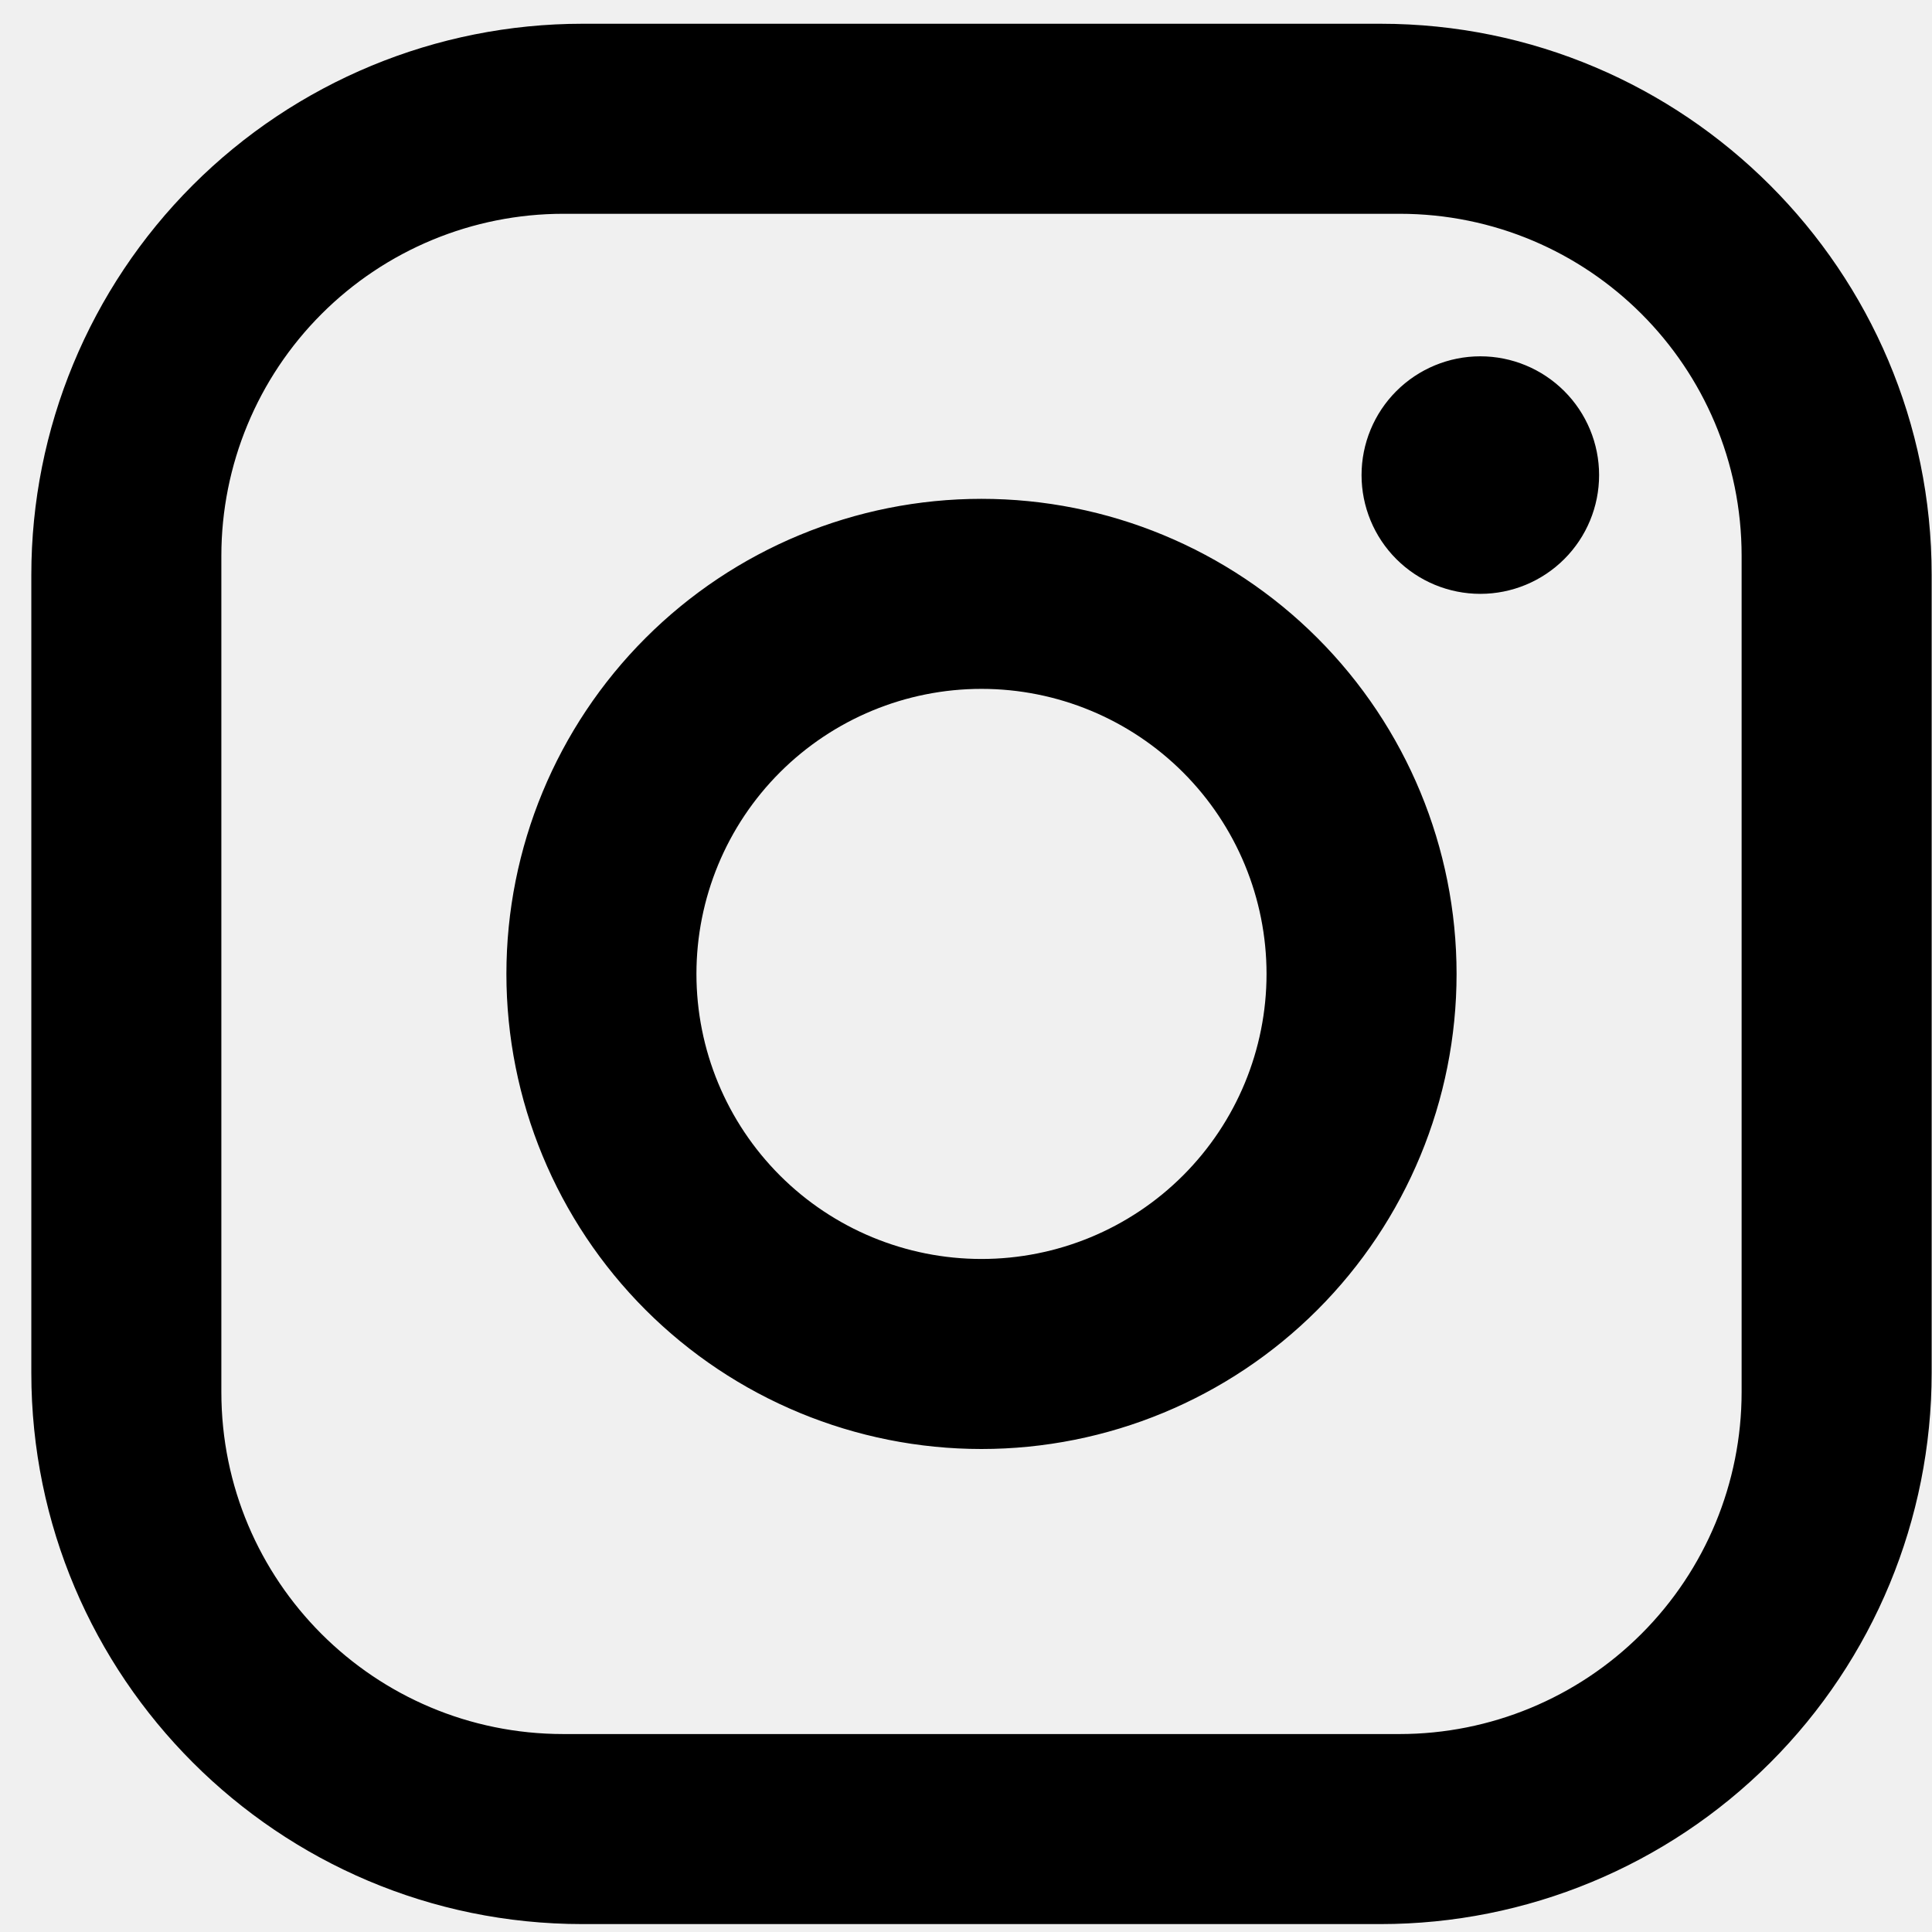
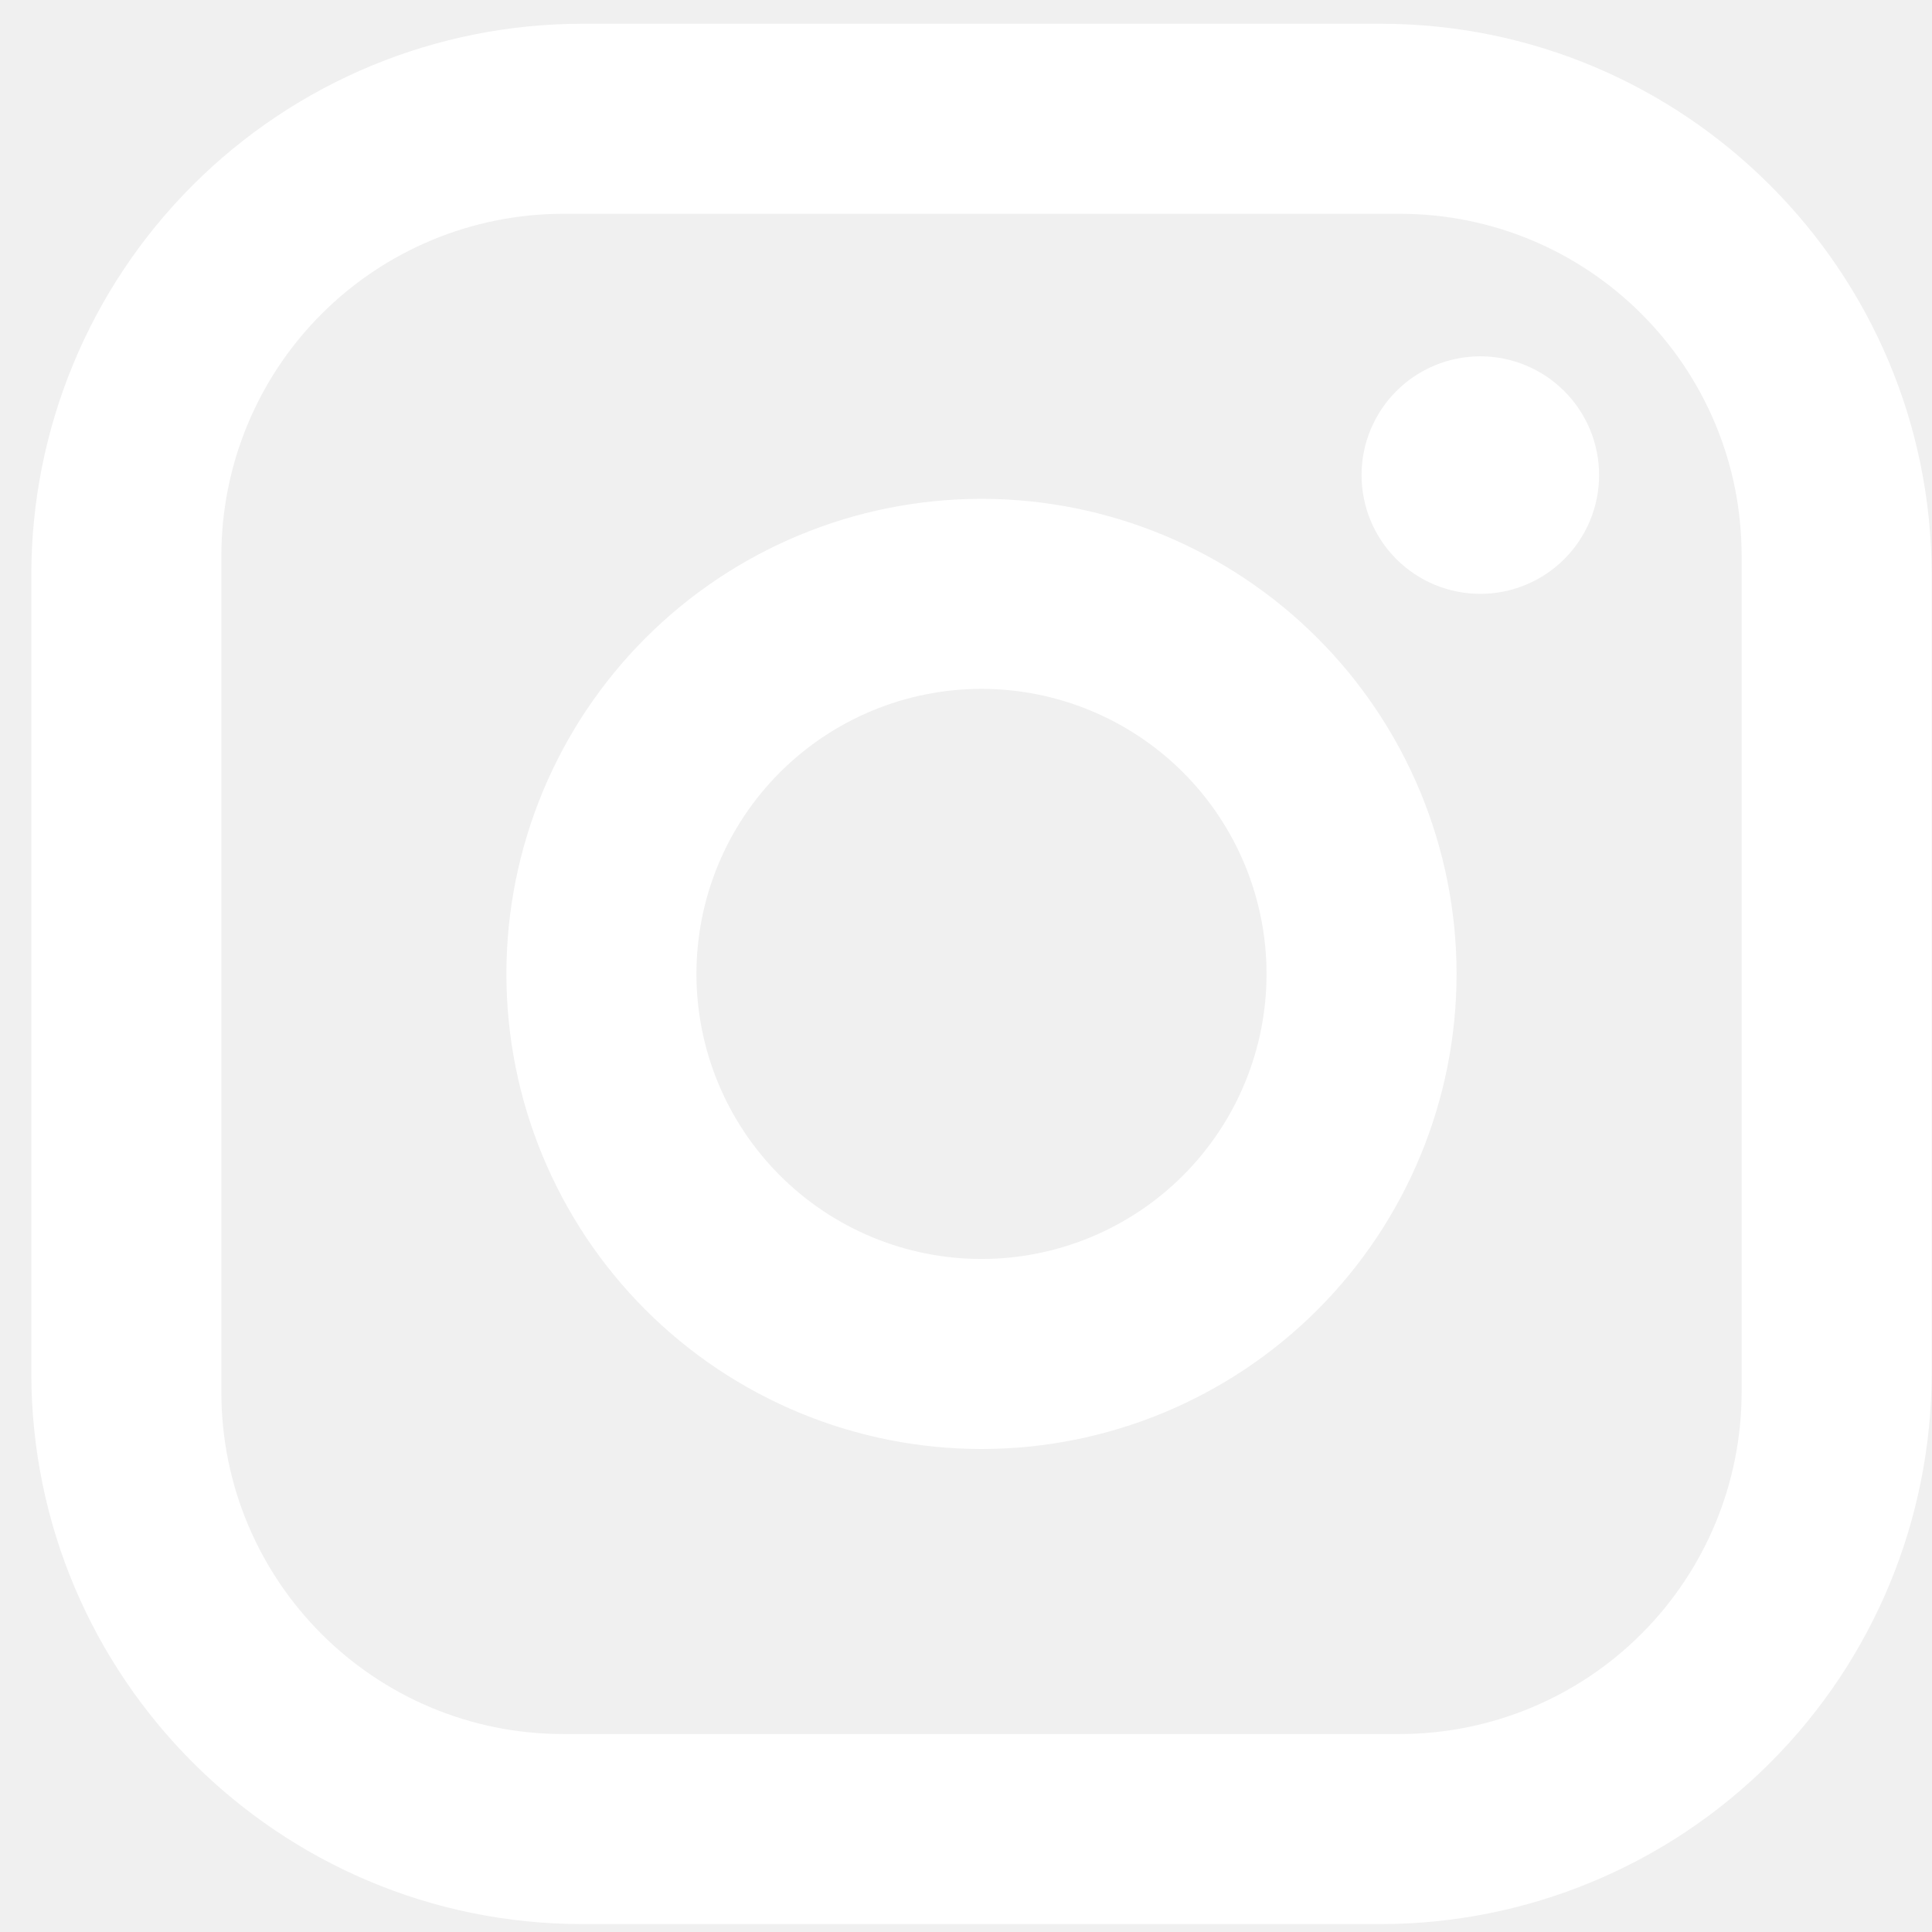
<svg xmlns="http://www.w3.org/2000/svg" width="61" height="61" viewBox="0 0 61 61" fill="none">
-   <path d="M18.389 0.75H43.589C53.189 0.75 60.989 8.55 60.989 18.15V43.35C60.989 47.965 59.156 52.391 55.892 55.654C52.629 58.917 48.203 60.75 43.589 60.75H18.389C8.789 60.75 0.989 52.95 0.989 43.35V18.15C0.989 13.536 2.822 9.11 6.085 5.847C9.348 2.584 13.774 0.75 18.389 0.75ZM17.789 6.75C14.924 6.75 12.177 7.888 10.152 9.914C8.127 11.939 6.989 14.686 6.989 17.55V43.95C6.989 49.92 11.819 54.75 17.789 54.75H44.189C47.053 54.75 49.8 53.612 51.825 51.587C53.851 49.562 54.989 46.815 54.989 43.95V17.55C54.989 11.58 50.159 6.75 44.189 6.75H17.789ZM46.739 11.25C47.733 11.25 48.687 11.646 49.39 12.349C50.094 13.052 50.489 14.006 50.489 15C50.489 15.995 50.094 16.949 49.39 17.652C48.687 18.355 47.733 18.75 46.739 18.75C45.744 18.75 44.79 18.355 44.087 17.652C43.384 16.949 42.989 15.995 42.989 15C42.989 14.006 43.384 13.052 44.087 12.349C44.79 11.646 45.744 11.25 46.739 11.25ZM30.989 15.75C34.967 15.75 38.782 17.331 41.595 20.144C44.408 22.957 45.989 26.772 45.989 30.75C45.989 34.729 44.408 38.544 41.595 41.357C38.782 44.17 34.967 45.75 30.989 45.75C27.011 45.75 23.195 44.17 20.382 41.357C17.569 38.544 15.989 34.729 15.989 30.75C15.989 26.772 17.569 22.957 20.382 20.144C23.195 17.331 27.011 15.75 30.989 15.75ZM30.989 21.75C28.602 21.75 26.313 22.699 24.625 24.386C22.937 26.074 21.989 28.363 21.989 30.75C21.989 33.137 22.937 35.426 24.625 37.114C26.313 38.802 28.602 39.75 30.989 39.75C33.376 39.75 35.665 38.802 37.353 37.114C39.041 35.426 39.989 33.137 39.989 30.75C39.989 28.363 39.041 26.074 37.353 24.386C35.665 22.699 33.376 21.75 30.989 21.75Z" fill="black" />
+   <path d="M18.389 0.75H43.589C53.189 0.75 60.989 8.55 60.989 18.15V43.35C60.989 47.965 59.156 52.391 55.892 55.654C52.629 58.917 48.203 60.75 43.589 60.75H18.389C8.789 60.75 0.989 52.95 0.989 43.35V18.15C0.989 13.536 2.822 9.11 6.085 5.847C9.348 2.584 13.774 0.75 18.389 0.75ZM17.789 6.75C14.924 6.75 12.177 7.888 10.152 9.914C8.127 11.939 6.989 14.686 6.989 17.55V43.95C6.989 49.92 11.819 54.75 17.789 54.75H44.189C47.053 54.75 49.8 53.612 51.825 51.587C53.851 49.562 54.989 46.815 54.989 43.95V17.55C54.989 11.58 50.159 6.75 44.189 6.75H17.789ZM46.739 11.25C47.733 11.25 48.687 11.646 49.39 12.349C50.094 13.052 50.489 14.006 50.489 15C50.489 15.995 50.094 16.949 49.39 17.652C48.687 18.355 47.733 18.75 46.739 18.75C45.744 18.75 44.79 18.355 44.087 17.652C43.384 16.949 42.989 15.995 42.989 15C42.989 14.006 43.384 13.052 44.087 12.349C44.79 11.646 45.744 11.25 46.739 11.25ZM30.989 15.75C34.967 15.75 38.782 17.331 41.595 20.144C44.408 22.957 45.989 26.772 45.989 30.75C45.989 34.729 44.408 38.544 41.595 41.357C38.782 44.17 34.967 45.75 30.989 45.75C27.011 45.75 23.195 44.17 20.382 41.357C17.569 38.544 15.989 34.729 15.989 30.75C15.989 26.772 17.569 22.957 20.382 20.144C23.195 17.331 27.011 15.75 30.989 15.75ZM30.989 21.75C28.602 21.75 26.313 22.699 24.625 24.386C22.937 26.074 21.989 28.363 21.989 30.75C21.989 33.137 22.937 35.426 24.625 37.114C26.313 38.802 28.602 39.75 30.989 39.75C33.376 39.75 35.665 38.802 37.353 37.114C39.041 35.426 39.989 33.137 39.989 30.75C39.989 28.363 39.041 26.074 37.353 24.386C35.665 22.699 33.376 21.75 30.989 21.75Z" fill="white" />
</svg>
